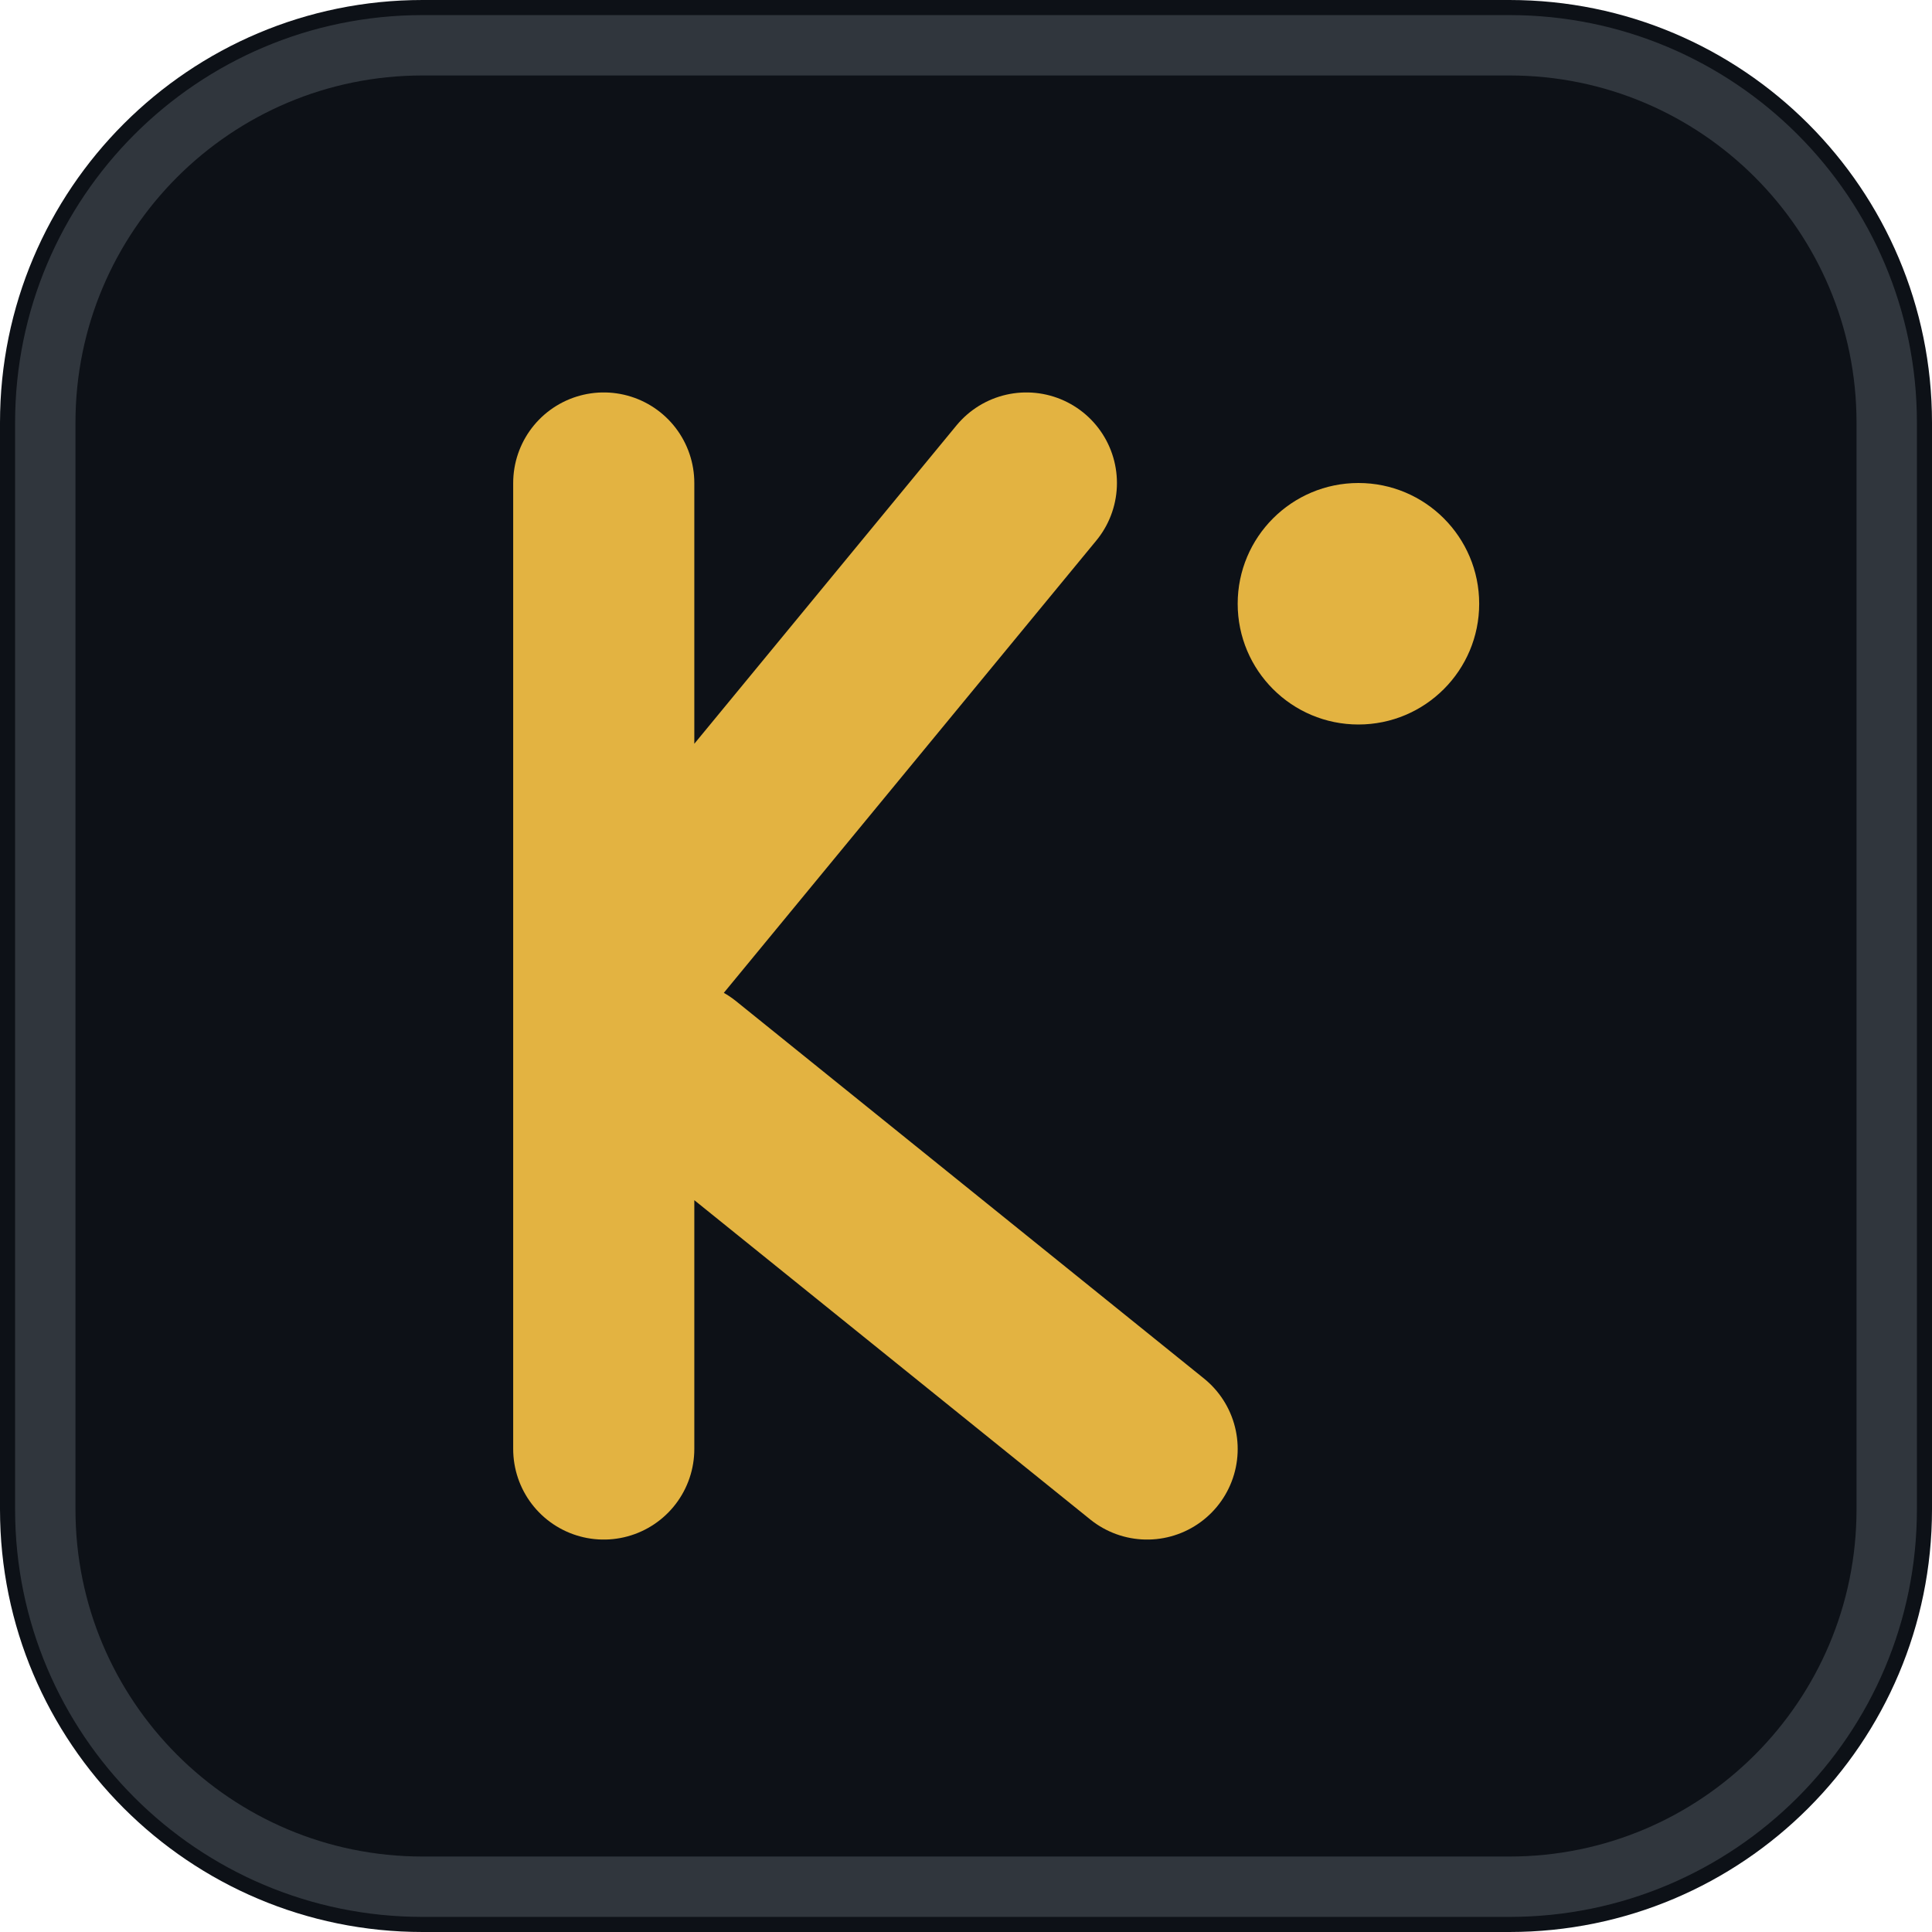
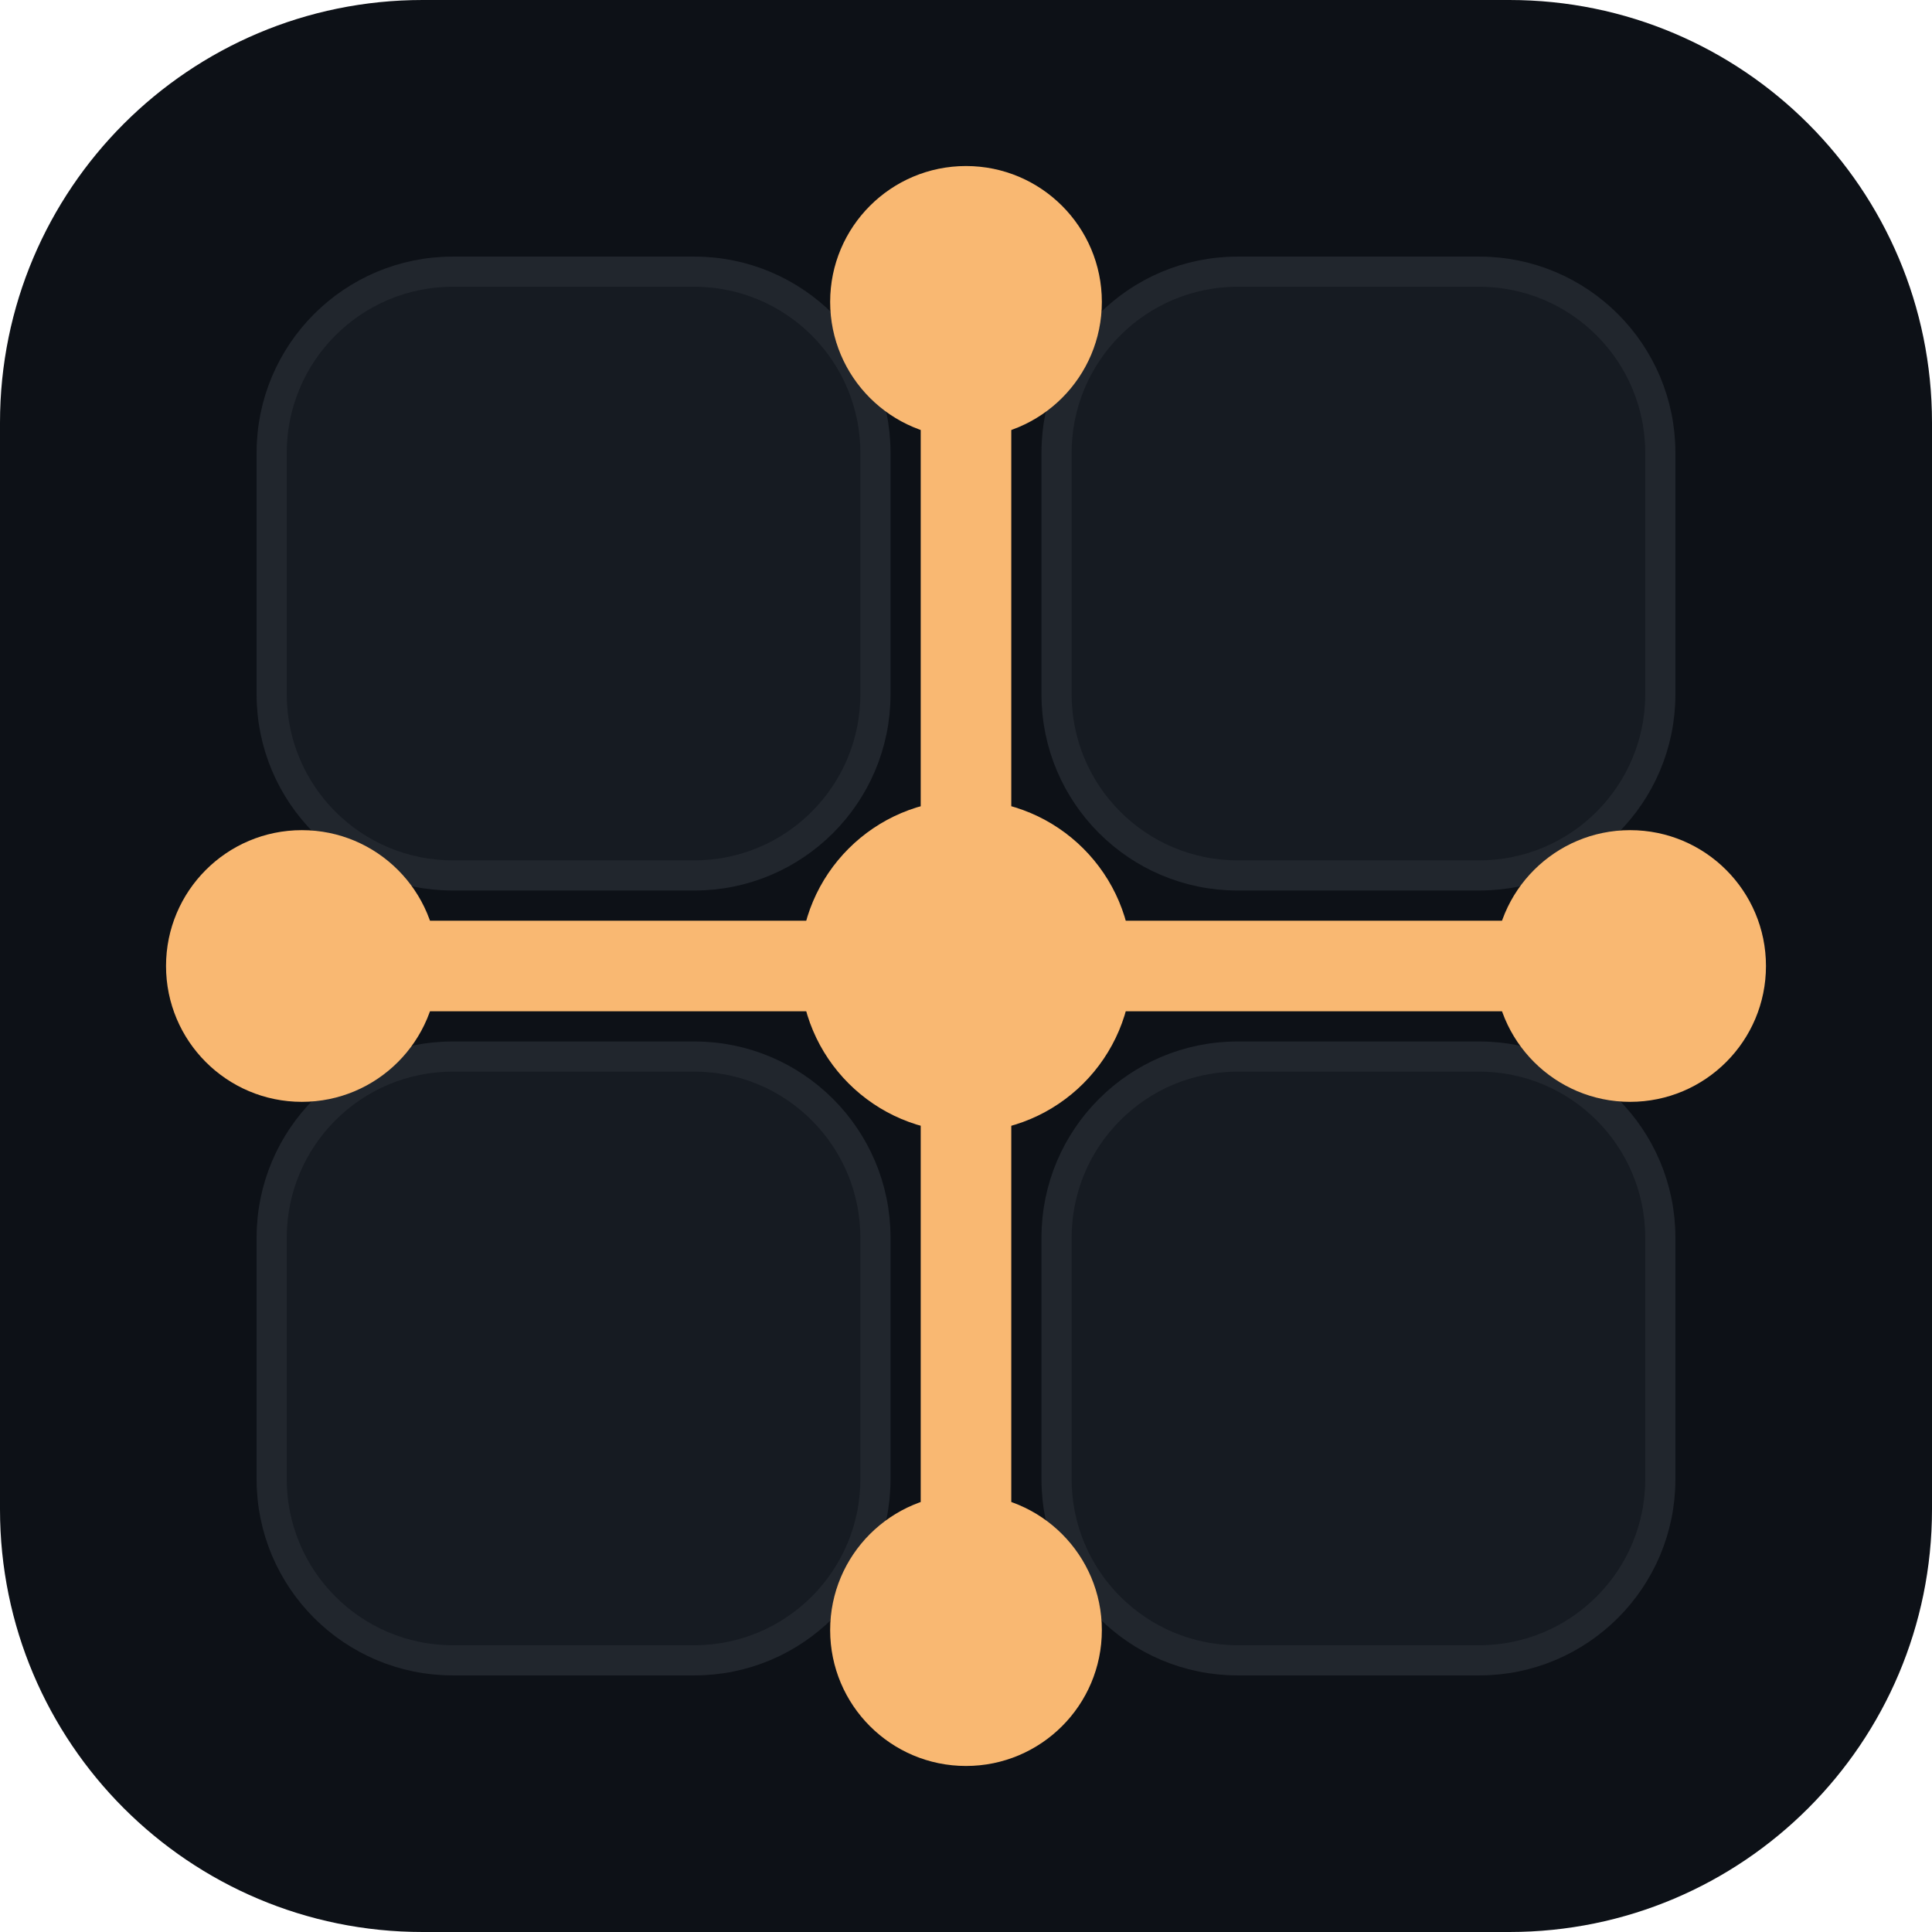
<svg xmlns="http://www.w3.org/2000/svg" viewBox="0 0 64 64">
  <rect width="64" height="64" rx="14" fill="#0D1117" />
-   <rect x="1.5" y="1.5" width="61" height="61" rx="12.5" fill="none" stroke="#30363D" stroke-width="2" />
-   <path d="M20 16v32M20 33l14-17M22.5 35.5 38 48" stroke="#E3B341" stroke-width="6" stroke-linecap="round" fill="none" />
-   <circle cx="45" cy="20" r="4" fill="#E3B341" />
+   <g fill="#161B22" stroke="#21262D" stroke-width="1">
+     <rect x="9" y="9" width="20" height="20" rx="6" />
+     <rect x="35" y="9" width="20" height="20" rx="6" />
+     <rect x="9" y="35" width="20" height="20" rx="6" />
+     <rect x="35" y="35" width="20" height="20" rx="6" />
+   </g>
+   <g stroke="#F9B872" stroke-width="3" stroke-linecap="round">
+     <line x1="32" y1="10" x2="32" y2="54" />
+     <line x1="10" y1="32" x2="54" y2="32" />
+   </g>
+   <g fill="#F9B872">
+     <circle cx="32" cy="10" r="4.5" />
+     <circle cx="32" cy="54" r="4.5" />
+     <circle cx="10" cy="32" r="4.5" />
+     <circle cx="54" cy="32" r="4.5" />
+     <circle cx="32" cy="32" r="5.5" />
+   </g>
</svg>
